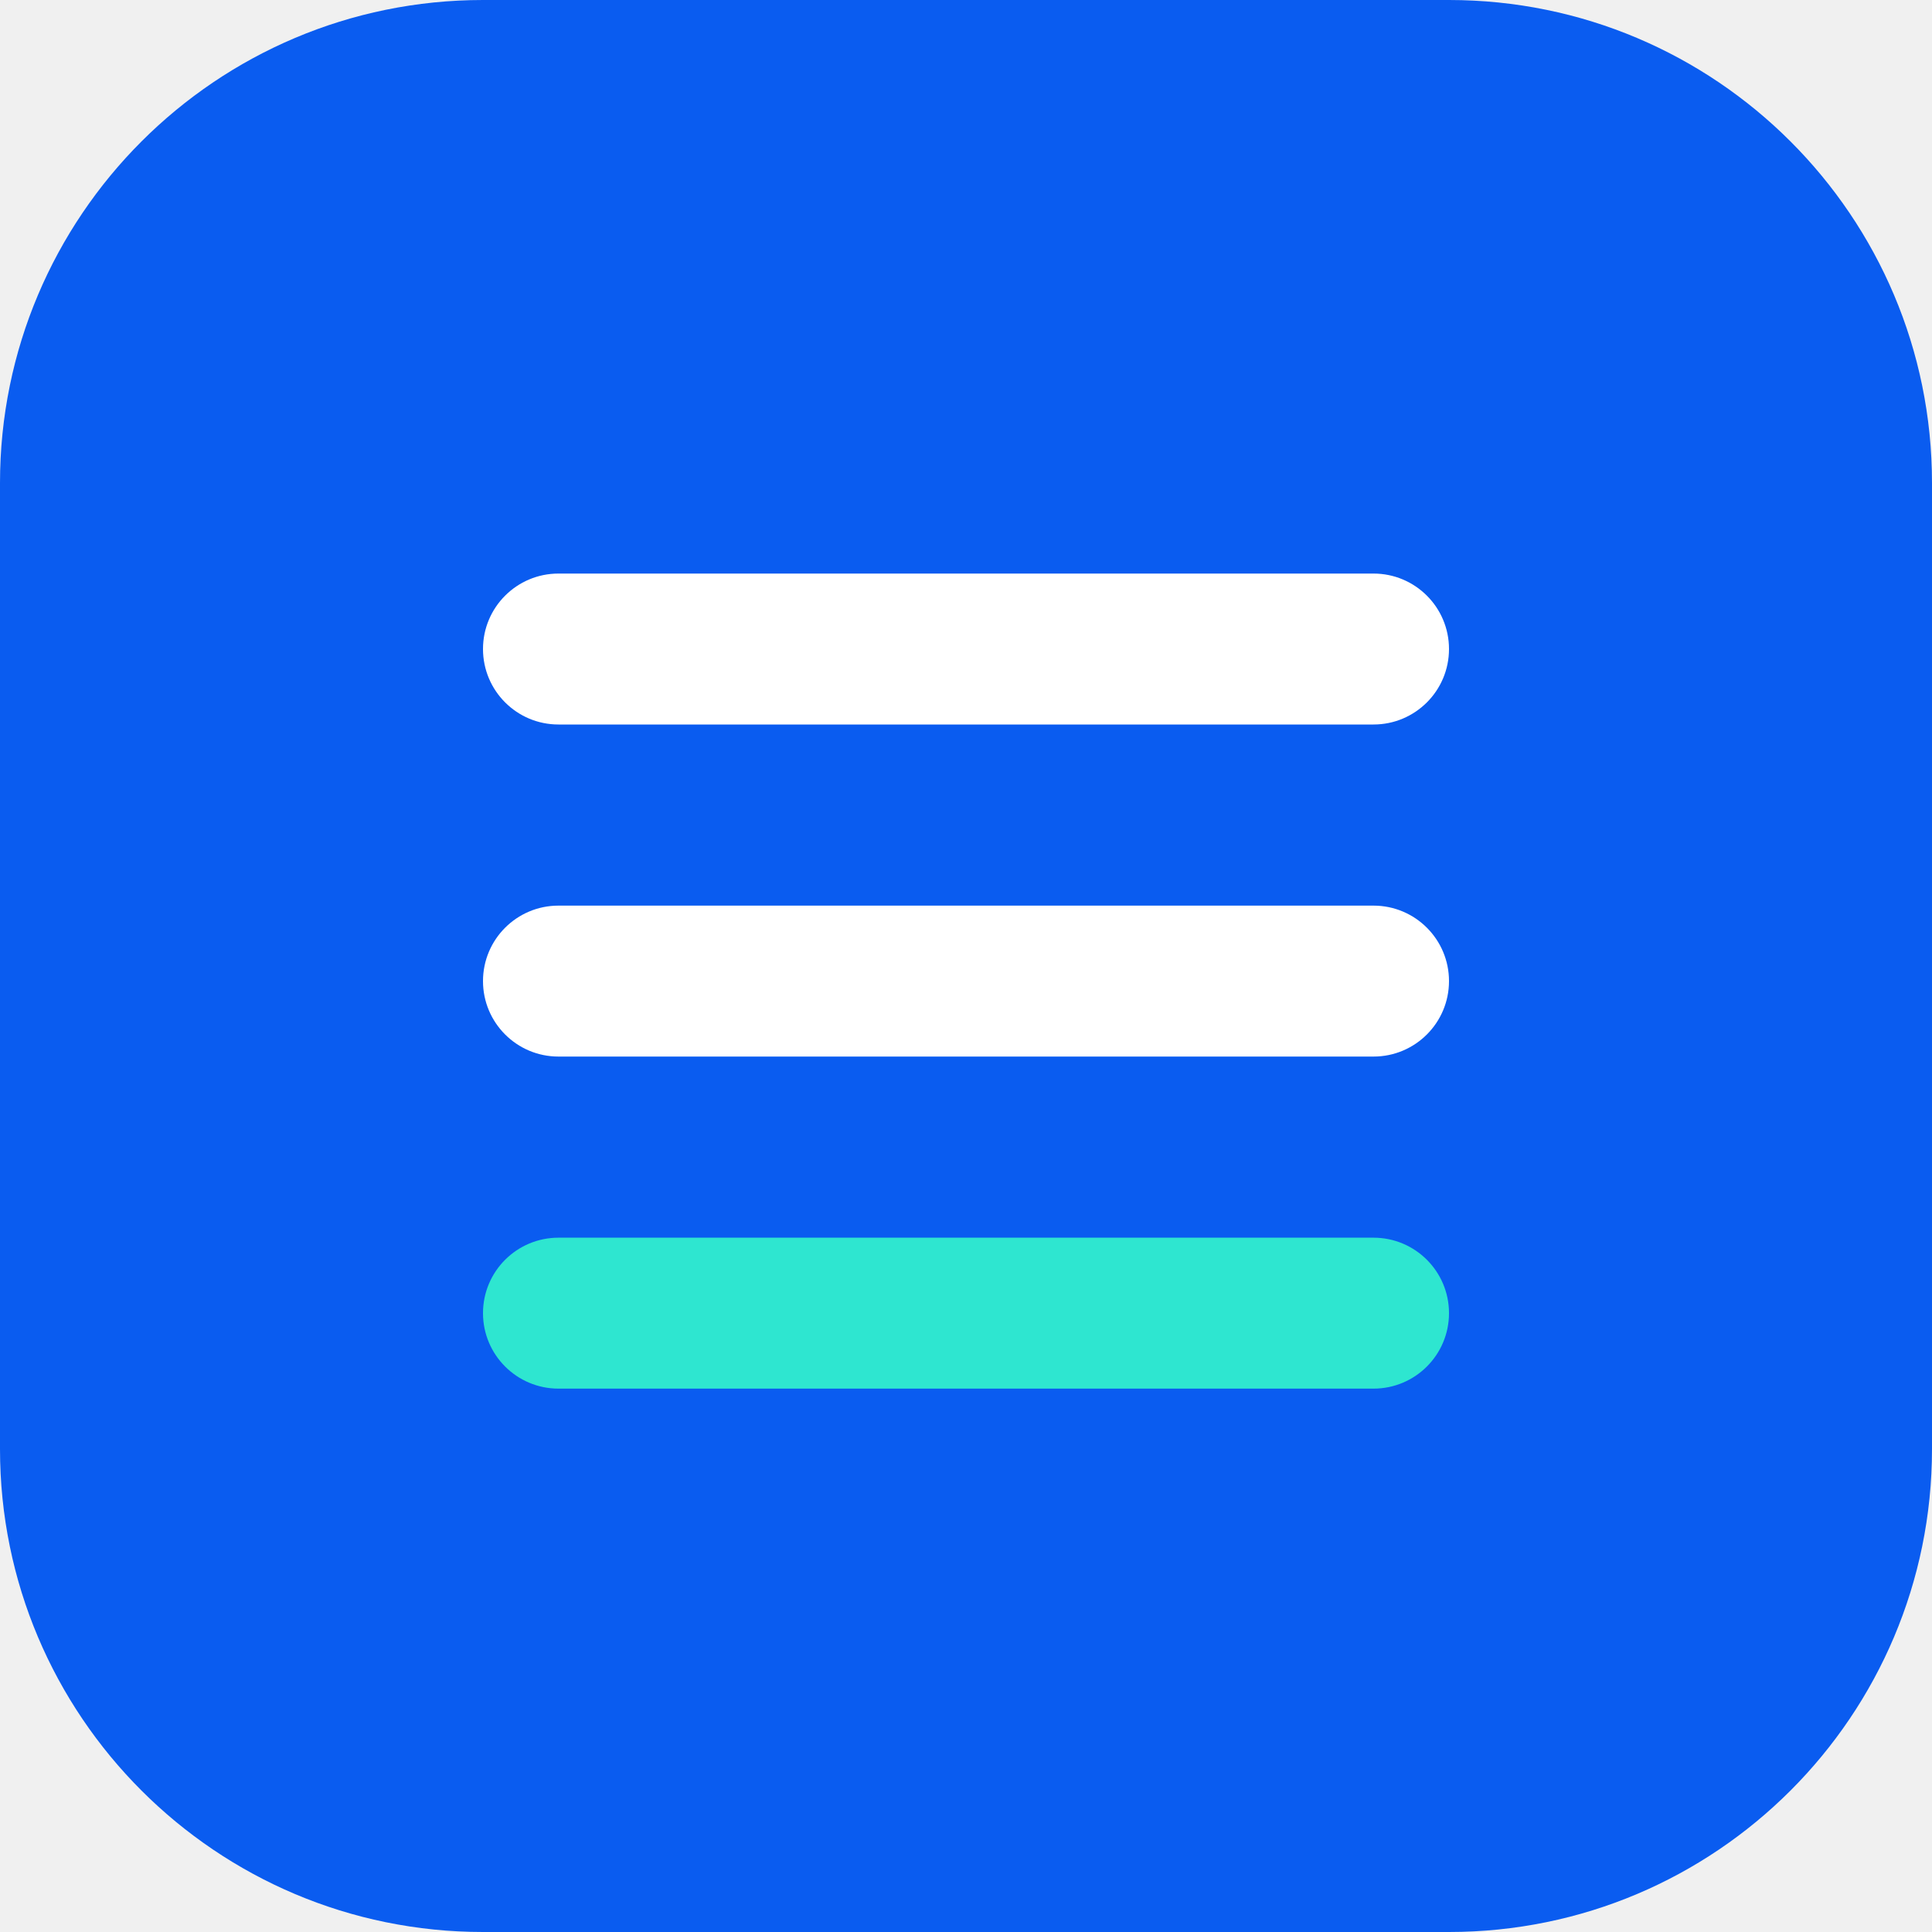
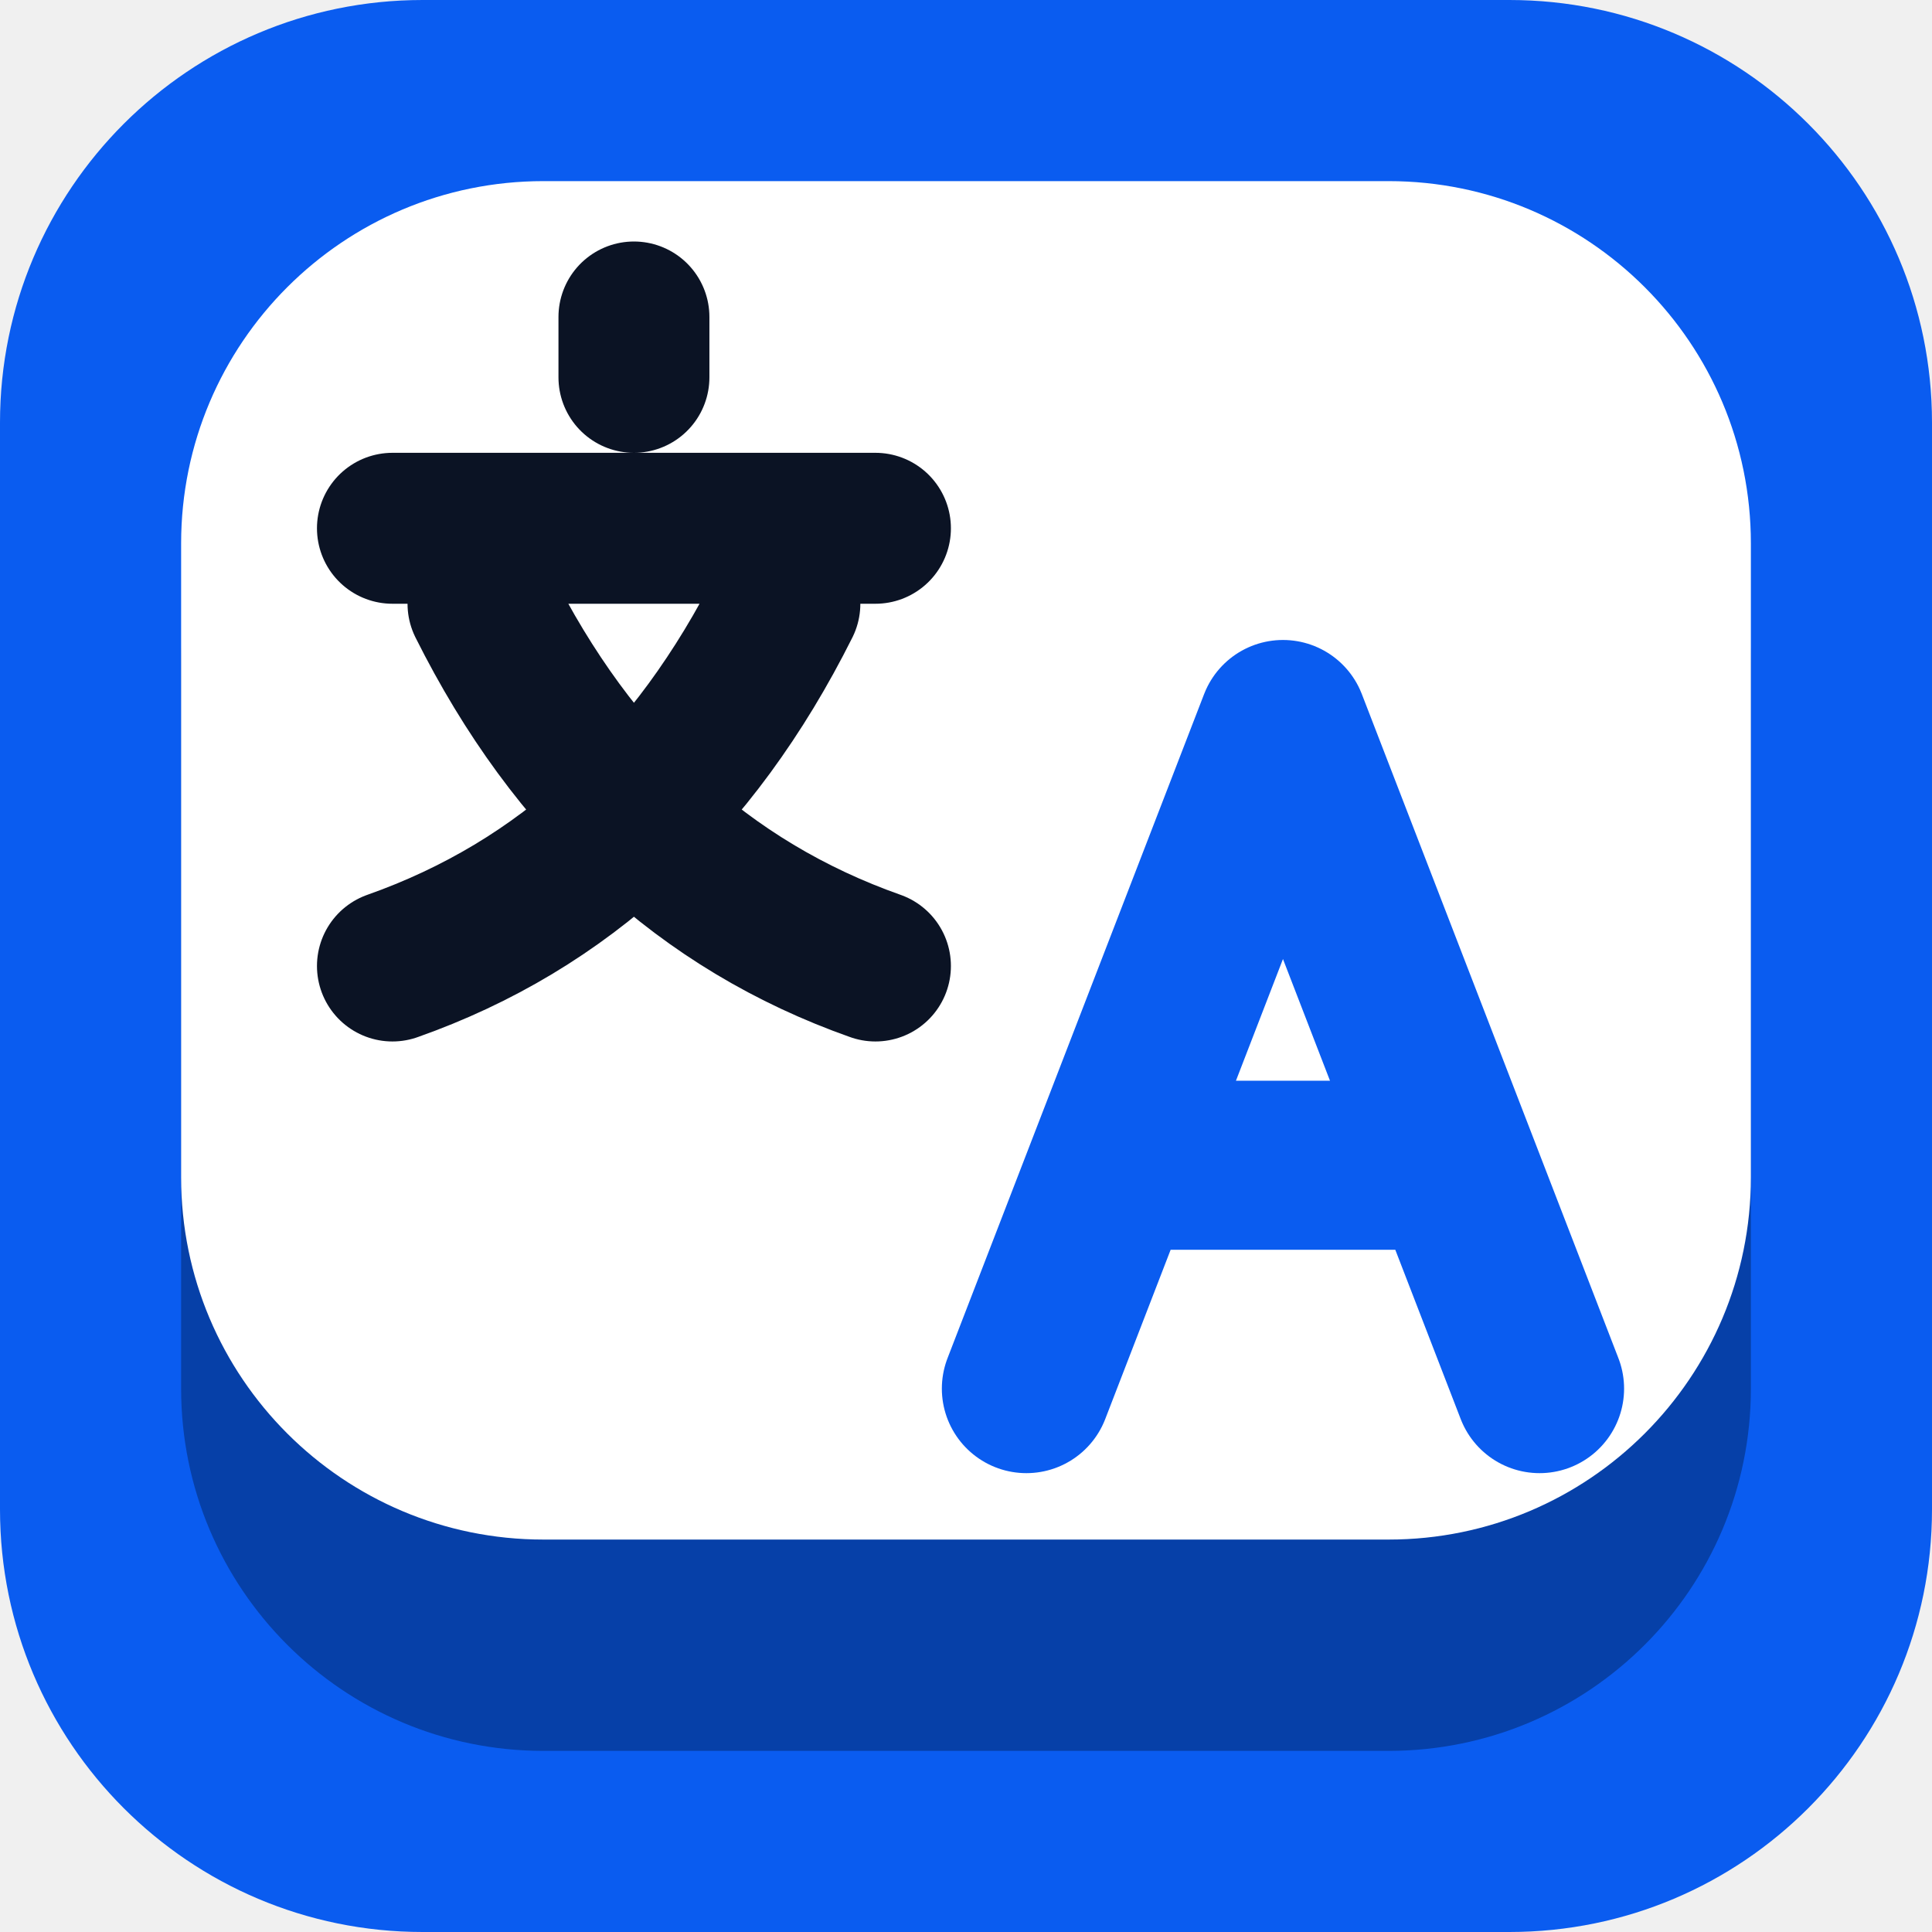
- <svg xmlns="http://www.w3.org/2000/svg" viewBox="0 0 64 64">
-   <rect width="64" height="64" rx="16" fill="#0A5CF0" />
-   <rect x="16" y="19" width="32" height="5" rx="2.5" fill="#fff" />
-   <rect x="16" y="30" width="32" height="5" rx="2.5" fill="#fff" />
-   <rect x="16" y="41" width="32" height="5" rx="2.5" fill="#2EE6D0" />
+ <svg xmlns="http://www.w3.org/2000/svg" viewBox="0 0 64 64" width="64" height="64">
+   <rect width="64" height="64" rx="14" fill="#0A5CF0" />
+   <rect x="6" y="10" width="52" height="48" rx="12" fill="#0640A8" />
+   <rect x="6" y="6" width="52" height="45" rx="12" fill="#FFFFFF" />
+   <path d="M21 10.5 V12.5 M13 17.5 H29 M16 20 Q20.5 29 29 32 M26 20 Q21.5 29 13 32" fill="none" stroke="#0B1324" stroke-width="5" stroke-linecap="round" stroke-linejoin="round" />
+   <path d="M34 46 L42.5 24 L51 46 M37.2 38.6 H47.8" fill="none" stroke="#0A5CF0" stroke-width="5.6" stroke-linecap="round" stroke-linejoin="round" />
</svg>
